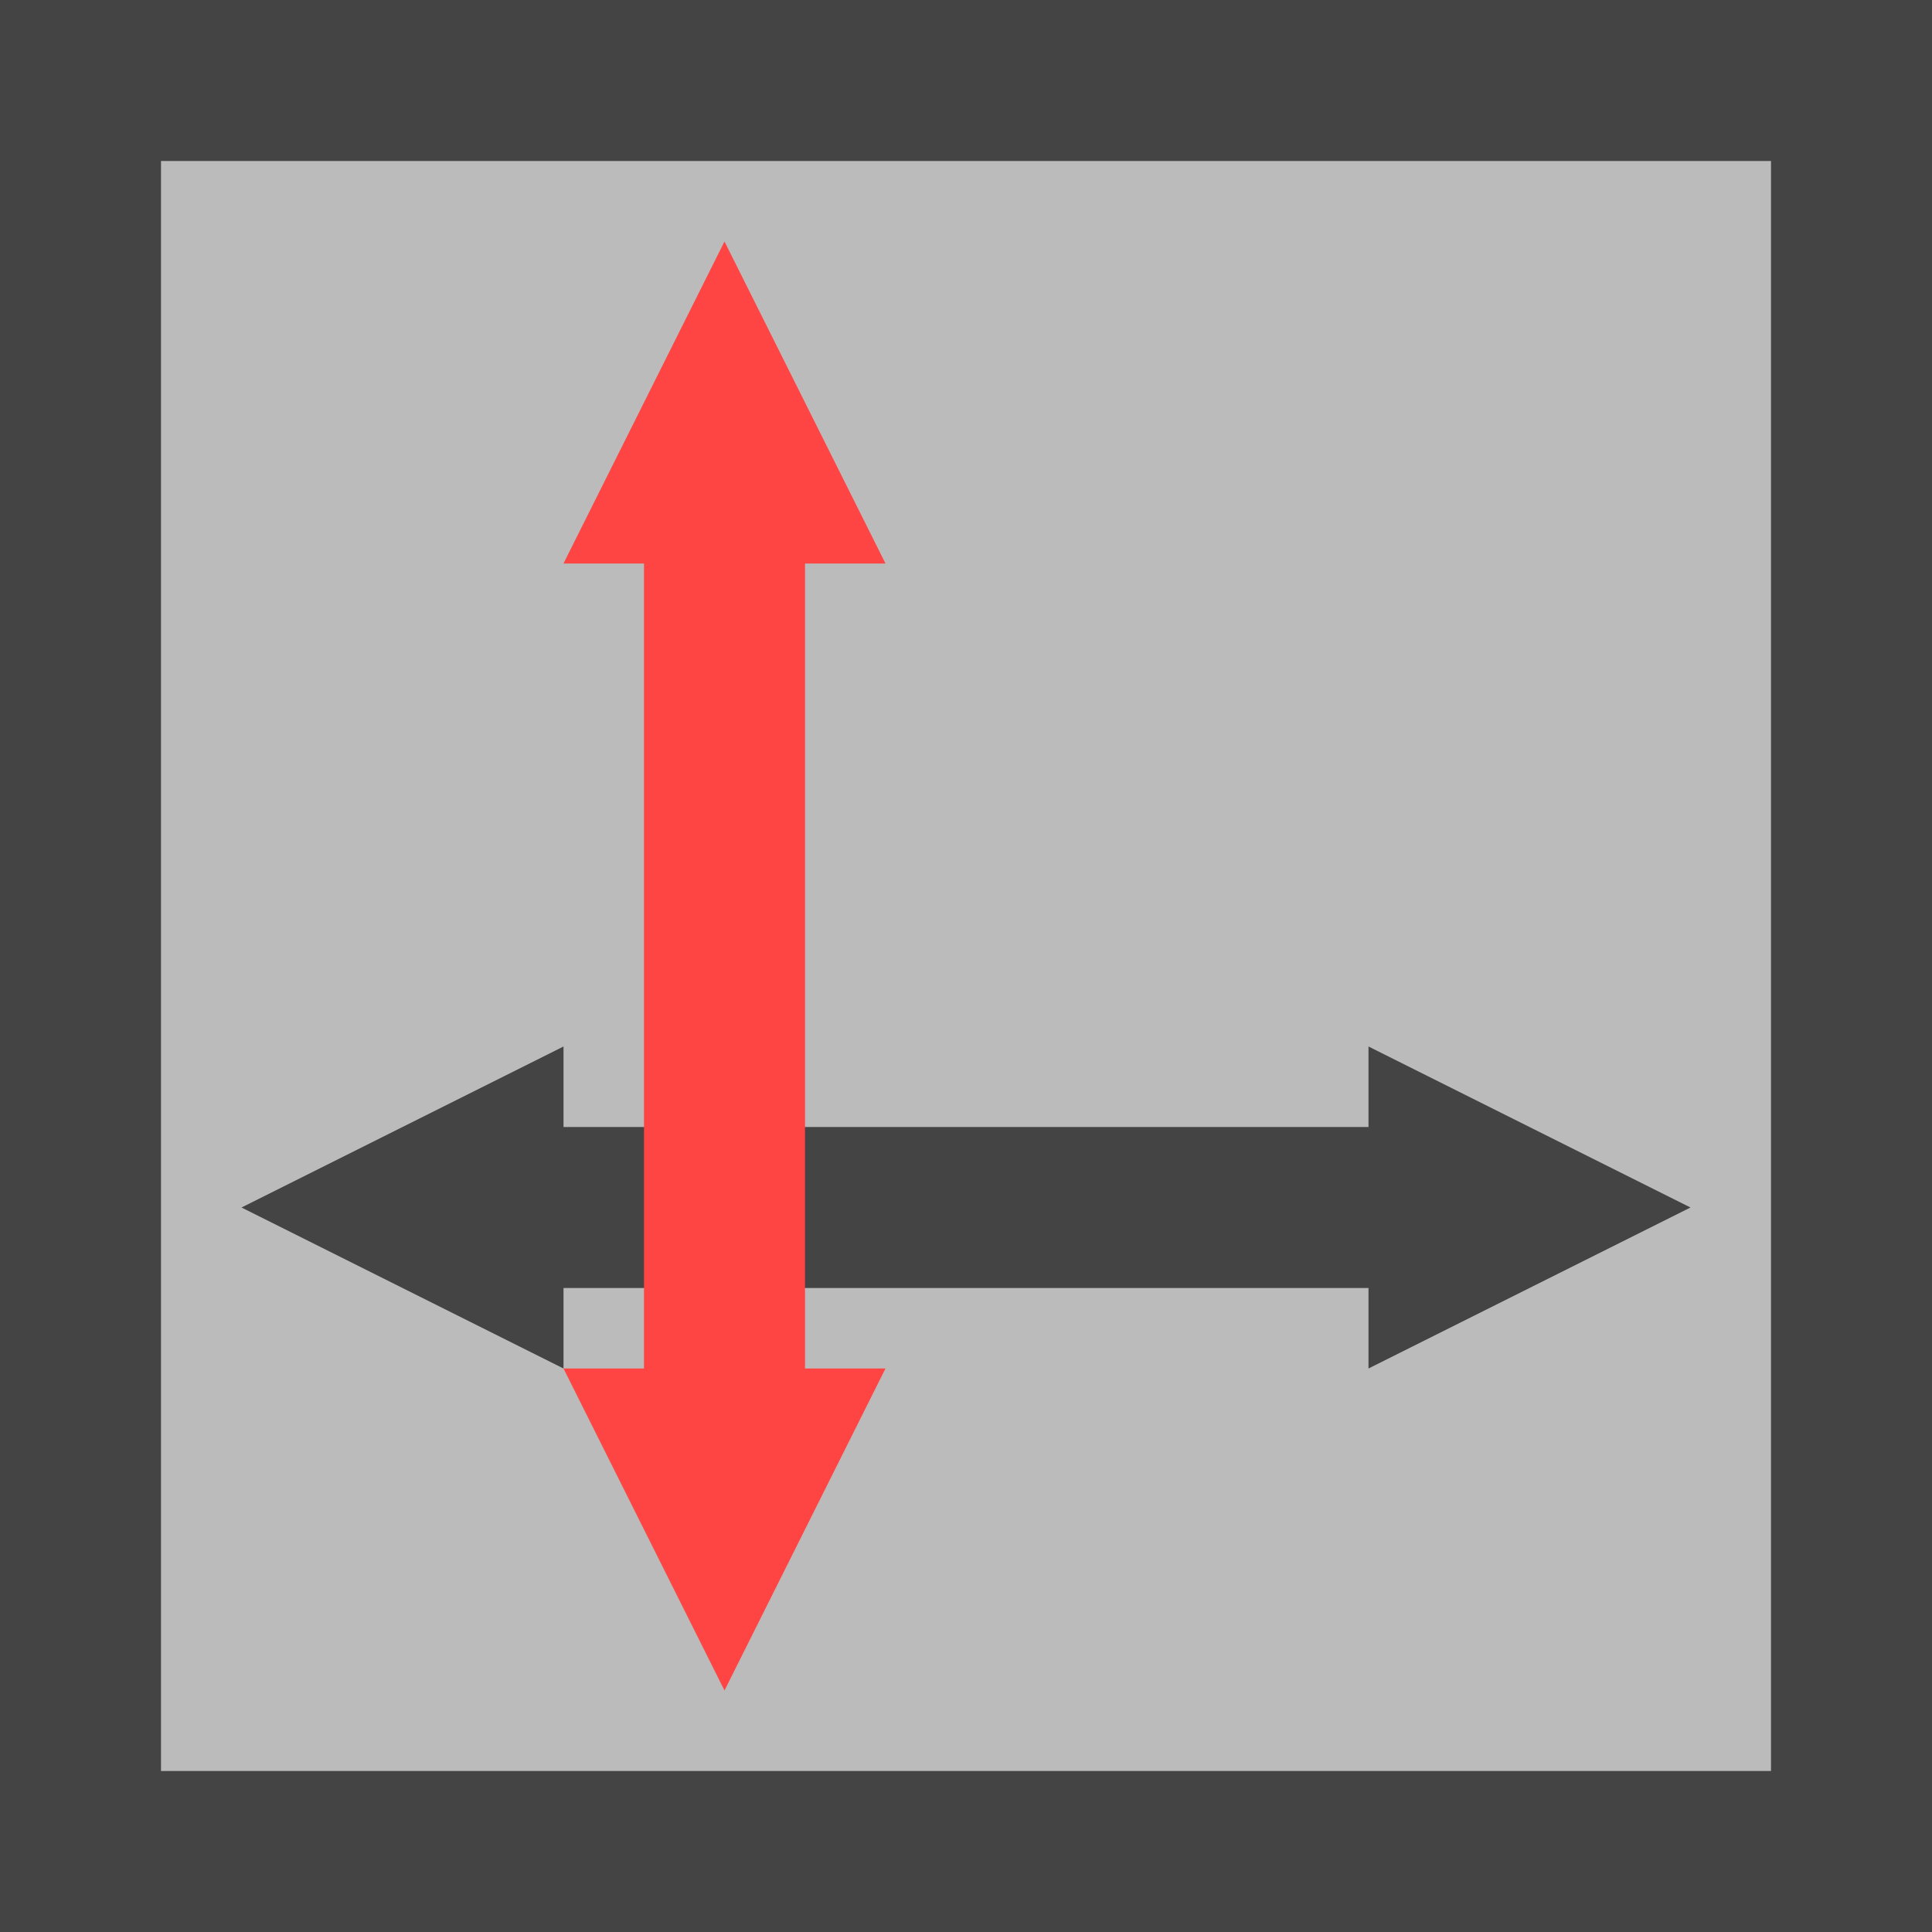
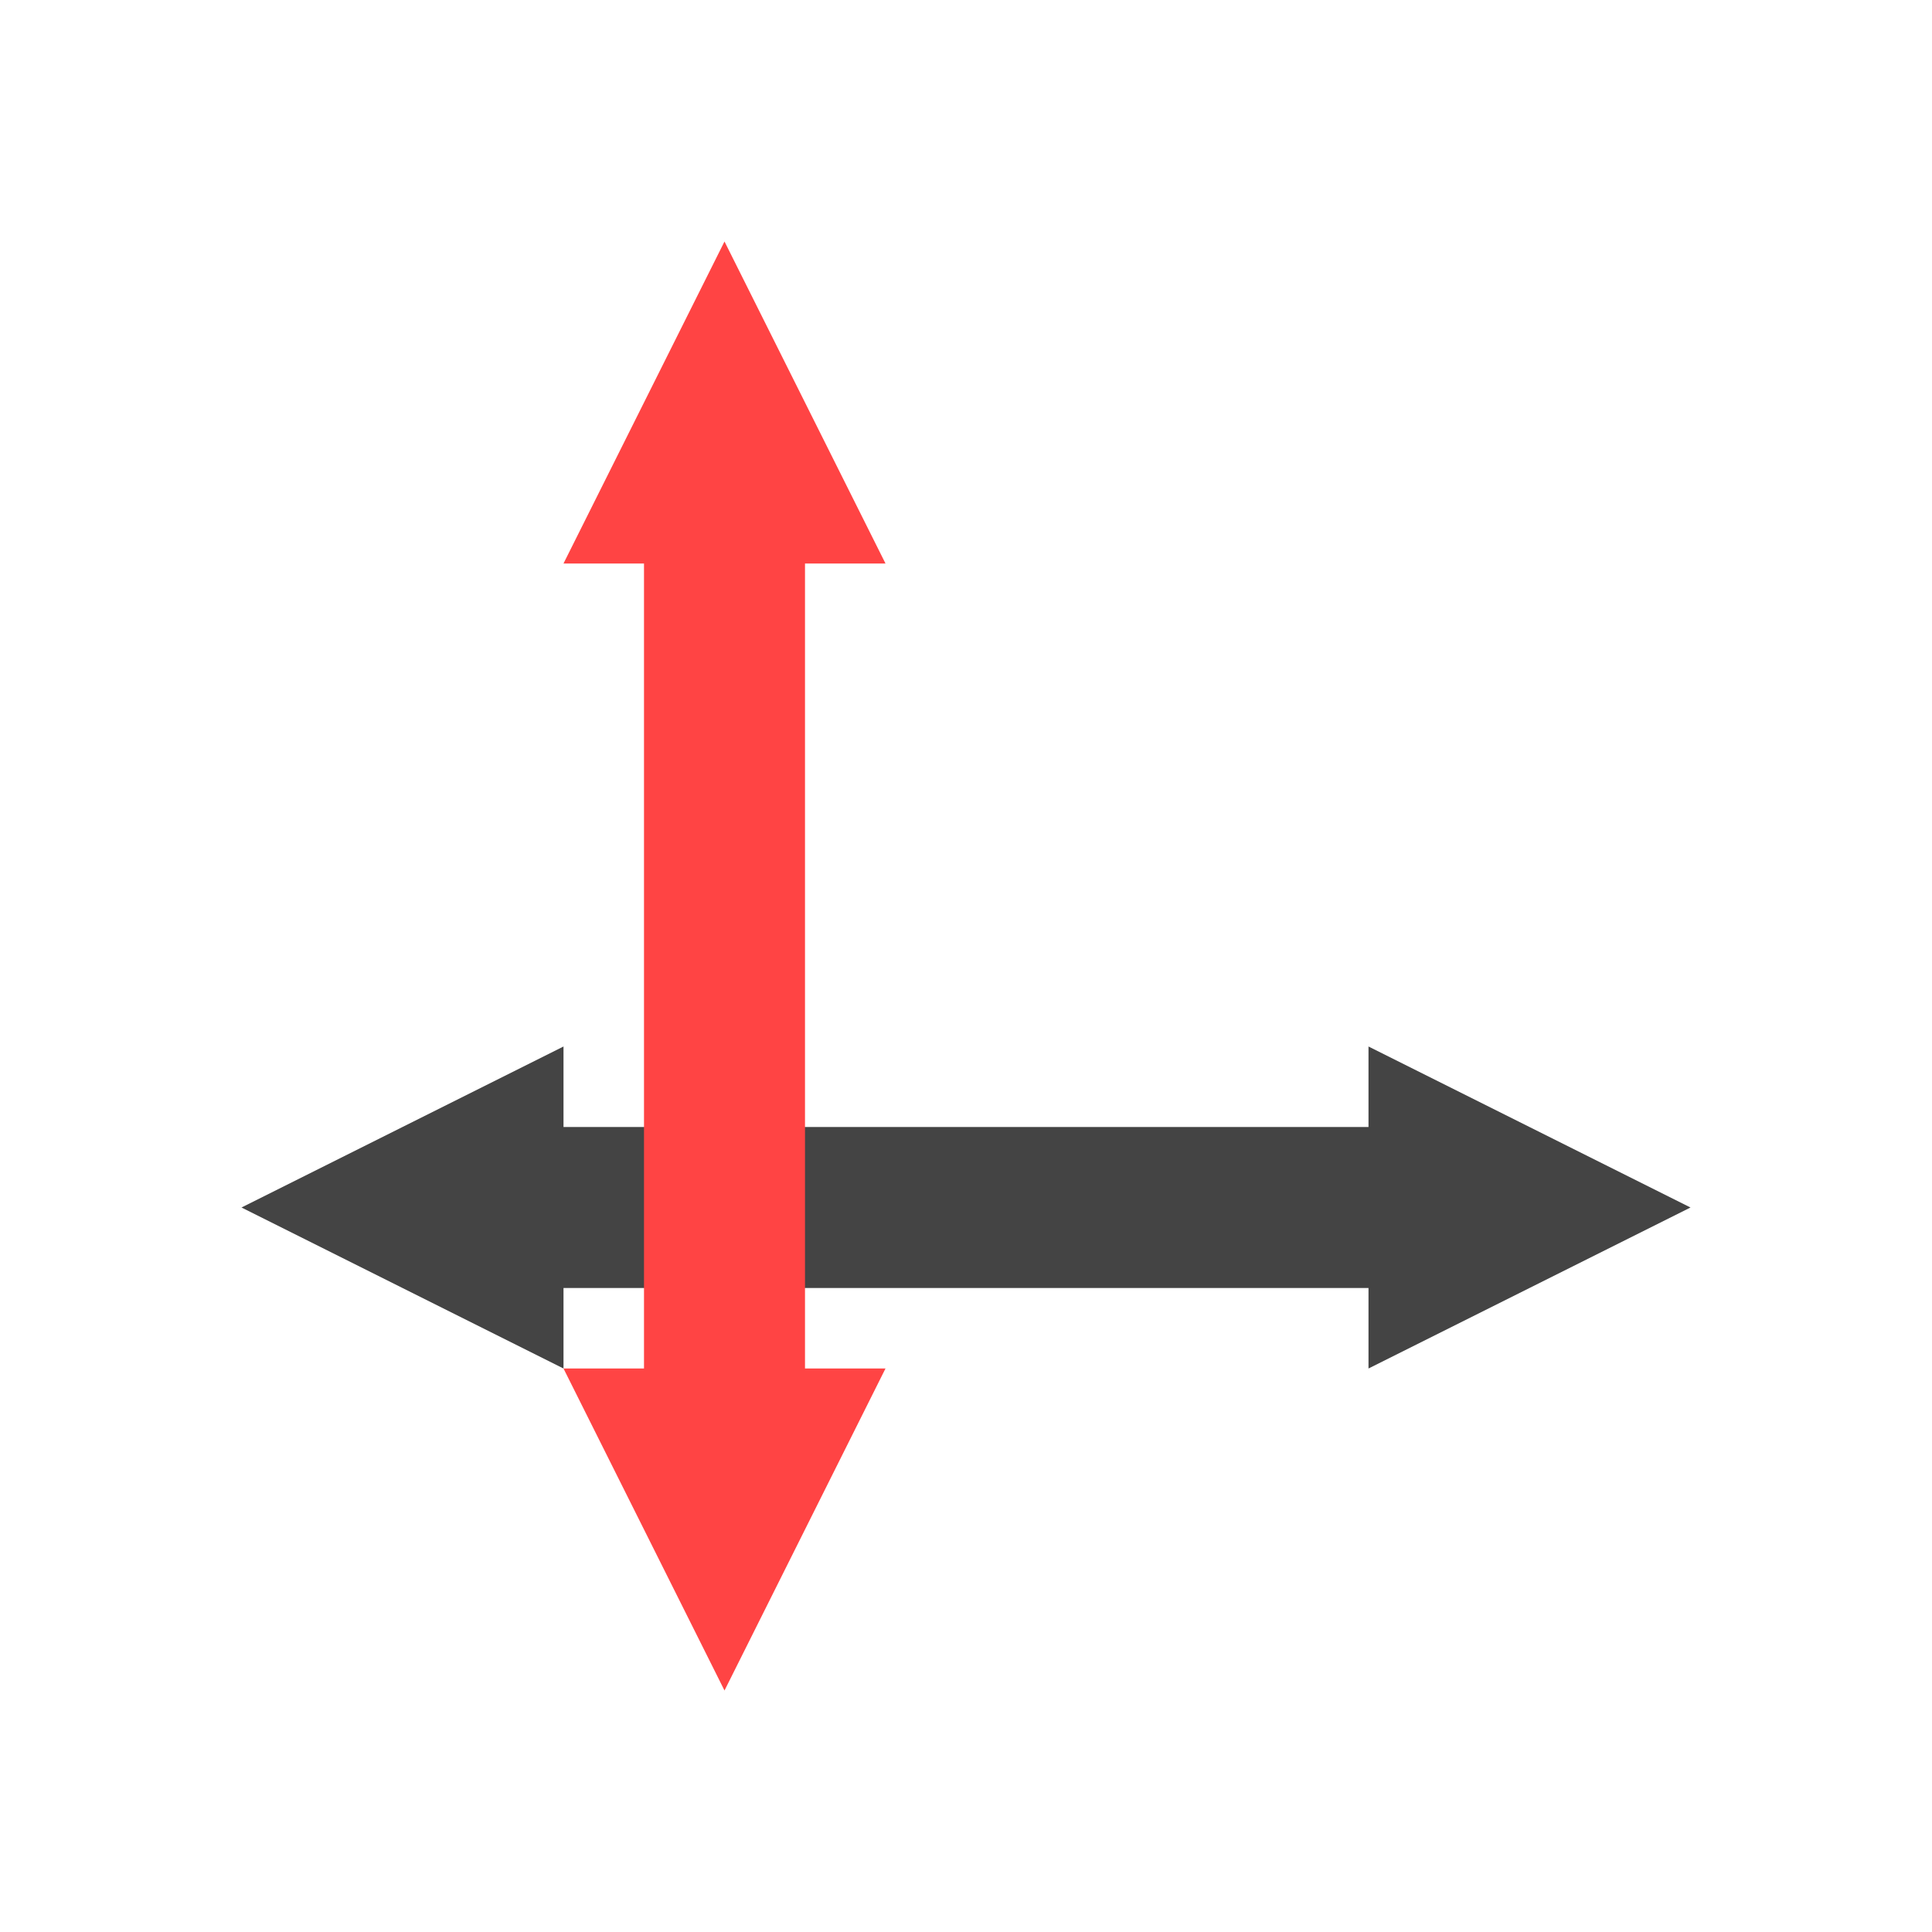
<svg xmlns="http://www.w3.org/2000/svg" style="isolation:isolate" viewBox="0 0 24 24" width="24pt" height="24pt">
  <defs>
    <clipPath id="_clipPath_tKUuO4YMNKG6H2KxUsiqfcCLe8pl26ri">
      <rect width="24" height="24" />
    </clipPath>
  </defs>
  <g clip-path="url(#_clipPath_tKUuO4YMNKG6H2KxUsiqfcCLe8pl26ri)">
-     <rect width="24" height="24" style="fill:rgb(68,68,68)" />
-     <rect x="2" y="2" width="20" height="20" transform="matrix(1,0,0,1,0,0)" fill="rgb(187,187,187)" />
    <path d=" M 3 15 L 7 17 L 7 16 L 17 16 L 17 17 L 21 15 L 17 13 L 17 14 L 7 14 L 7 13 L 3 15 Z " fill="rgb(68,68,68)" />
    <path d=" M 9 21 L 11 17 L 10 17 L 10 7 L 11 7 L 9 3 L 7 7 L 8 7 L 8 17 L 7 17 L 9 21 Z " fill="rgb(255,68,68)" />
  </g>
</svg>
